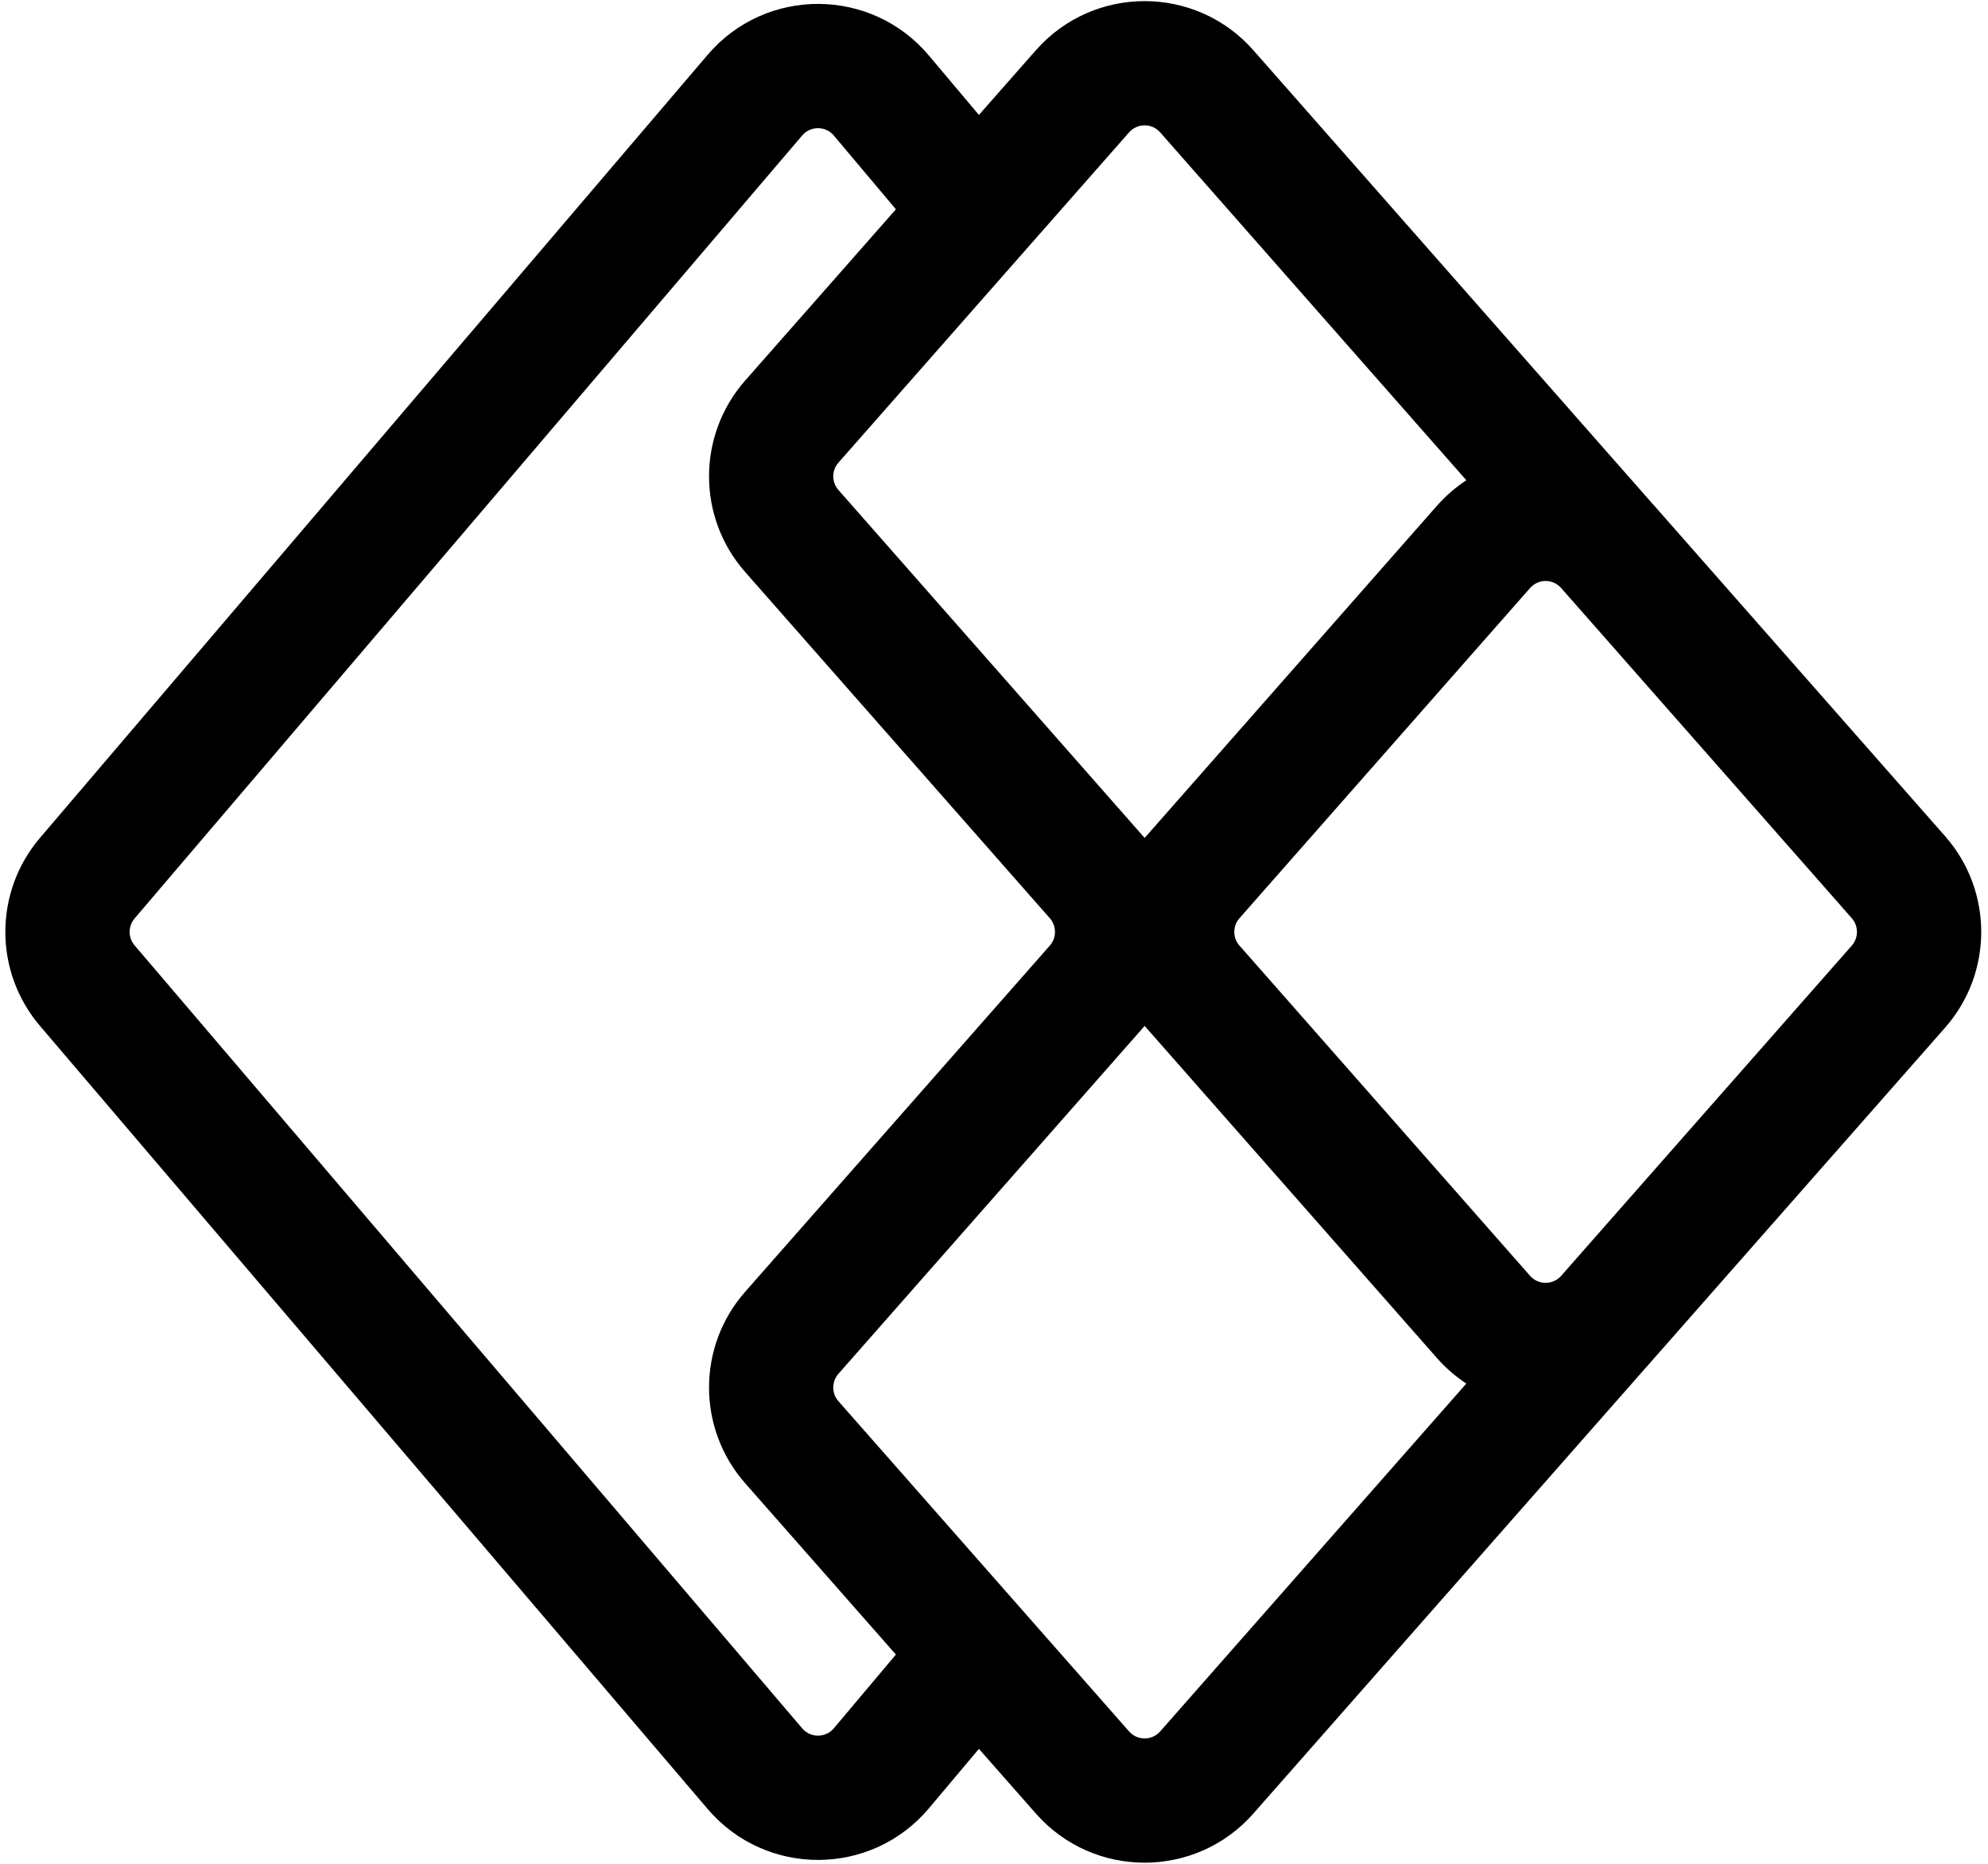
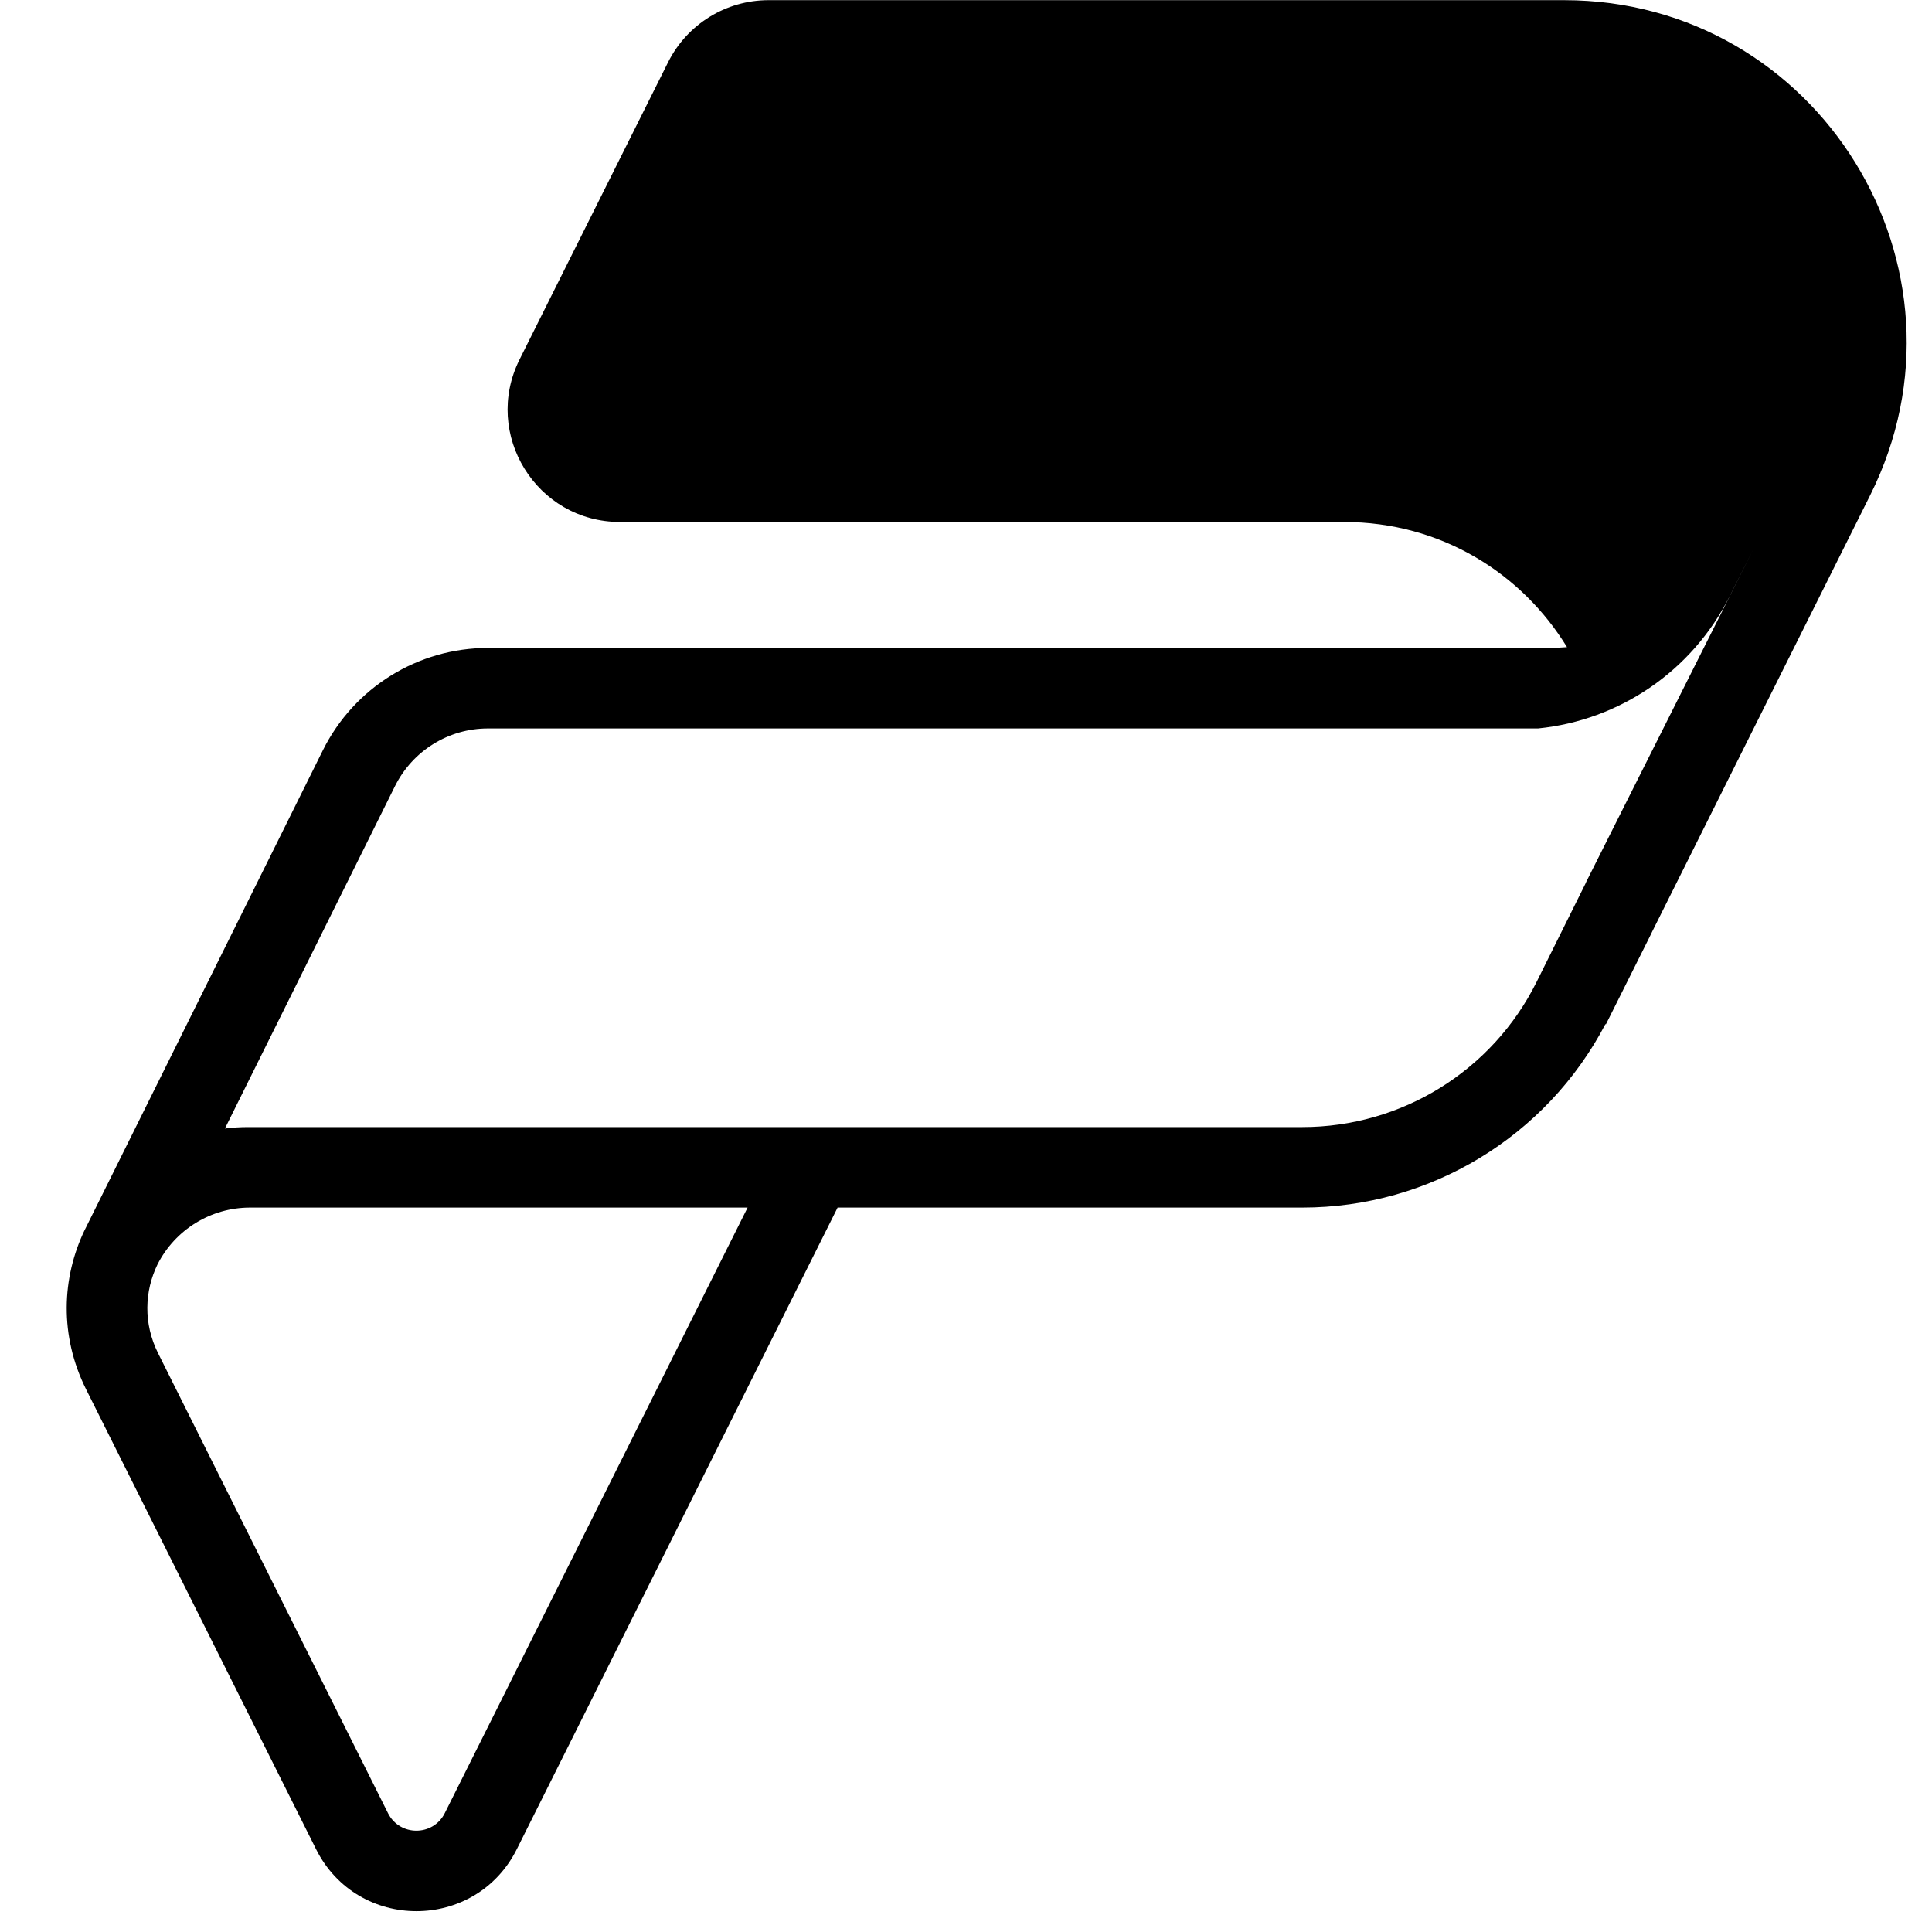
- <svg xmlns="http://www.w3.org/2000/svg" width="32" height="30" viewBox="0 0 32 30" fill="none">
-   <path fill-rule="evenodd" clip-rule="evenodd" d="M26.616 8.127L20.176 0.81C19.247 -0.246 17.602 -0.246 16.673 0.81L15.757 1.85L14.952 0.894C14.024 -0.209 12.327 -0.215 11.391 0.882L0.644 13.486C-0.1 14.358 -0.1 15.642 0.644 16.514L11.391 29.118C12.327 30.215 14.024 30.21 14.952 29.107L15.757 28.15L16.673 29.19C17.602 30.246 19.247 30.246 20.176 29.19L26.613 21.877C26.619 21.87 26.625 21.864 26.631 21.857L31.309 16.542C32.085 15.66 32.085 14.34 31.309 13.459L26.631 8.143C26.626 8.138 26.621 8.133 26.616 8.127ZM18.675 2.131C18.542 1.98 18.307 1.98 18.174 2.131L13.496 7.447C13.385 7.572 13.385 7.761 13.496 7.887L18.4 13.459C18.408 13.468 18.417 13.477 18.425 13.487C18.433 13.477 18.441 13.468 18.45 13.459L23.128 8.143C23.271 7.981 23.431 7.843 23.603 7.73L18.675 2.131ZM25.124 9.459L29.808 14.78C29.918 14.906 29.918 15.094 29.808 15.22L25.123 20.543C24.989 20.686 24.759 20.684 24.629 20.536L19.951 15.22C19.84 15.095 19.84 14.906 19.951 14.78L24.629 9.465C24.76 9.316 24.99 9.314 25.124 9.459ZM23.603 22.27L18.675 27.869C18.542 28.02 18.307 28.02 18.174 27.869L13.496 22.554C13.385 22.428 13.385 22.239 13.496 22.113L18.4 16.542C18.408 16.532 18.417 16.523 18.425 16.513C18.433 16.523 18.441 16.532 18.45 16.542L23.128 21.857C23.271 22.02 23.431 22.157 23.603 22.27ZM11.995 23.875L14.421 26.632L13.422 27.819C13.289 27.976 13.047 27.977 12.913 27.82L2.166 15.216C2.06 15.092 2.06 14.909 2.166 14.784L12.913 2.18C13.047 2.023 13.289 2.024 13.422 2.182L14.421 3.369L11.995 6.125C11.219 7.007 11.219 8.327 11.995 9.208L16.899 14.78C17.009 14.906 17.009 15.094 16.899 15.22L11.995 20.792C11.219 21.673 11.219 22.994 11.995 23.875Z" fill="black" />
+ <svg xmlns="http://www.w3.org/2000/svg" width="24" height="24" viewBox="0 0 24 24" fill="none">
+   <path fill-rule="evenodd" clip-rule="evenodd" d="M9.547 0.002C9.019 0.002 8.536 0.3 8.299 0.773L6.454 4.466C5.991 5.393 6.665 6.484 7.702 6.484H16.692C17.906 6.484 18.907 7.126 19.466 8.039C19.383 8.046 19.3 8.049 19.216 8.049H6.061C5.192 8.049 4.398 8.542 4.011 9.32L1.053 15.278L1.052 15.279C0.767 15.871 0.736 16.591 1.069 17.258L3.926 22.971C4.44 23.998 5.906 23.998 6.42 22.971L10.405 15.001H16.177C17.762 15.001 19.211 14.121 19.943 12.722L19.949 12.725L20.494 11.635C20.504 11.615 20.514 11.595 20.523 11.575L23.232 6.152C24.644 3.326 22.589 0.002 19.43 0.002H9.547ZM19.704 10.956L21.786 6.812L21.483 7.413C21.02 8.335 20.119 8.947 19.107 9.049H6.061C5.572 9.049 5.125 9.327 4.907 9.765L2.794 14.019C2.888 14.007 2.984 14.001 3.082 14.001L16.177 14.001C17.411 14.001 18.539 13.303 19.088 12.198L19.701 10.965C19.702 10.962 19.703 10.959 19.704 10.956ZM1.964 16.811C1.778 16.439 1.796 16.038 1.956 15.708C2.175 15.275 2.62 15.001 3.106 15.001H9.287L5.525 22.524C5.38 22.814 4.965 22.814 4.82 22.524L1.964 16.811Z" fill="black" />
</svg>
